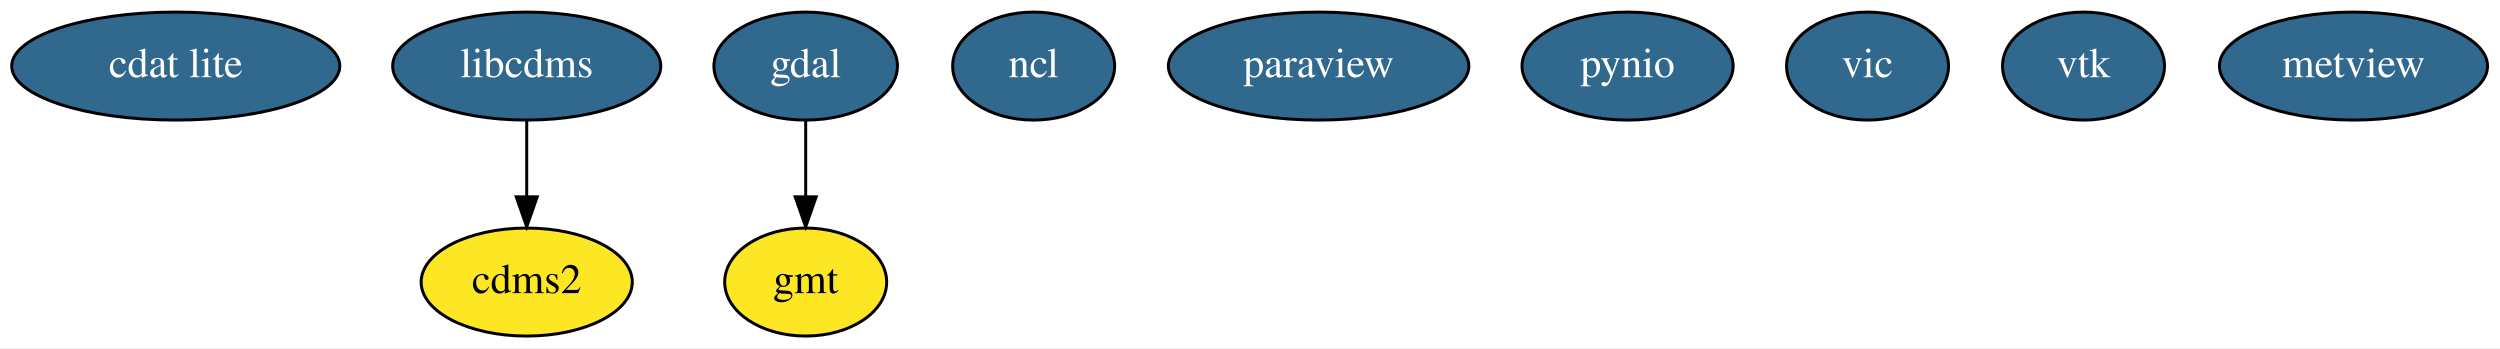
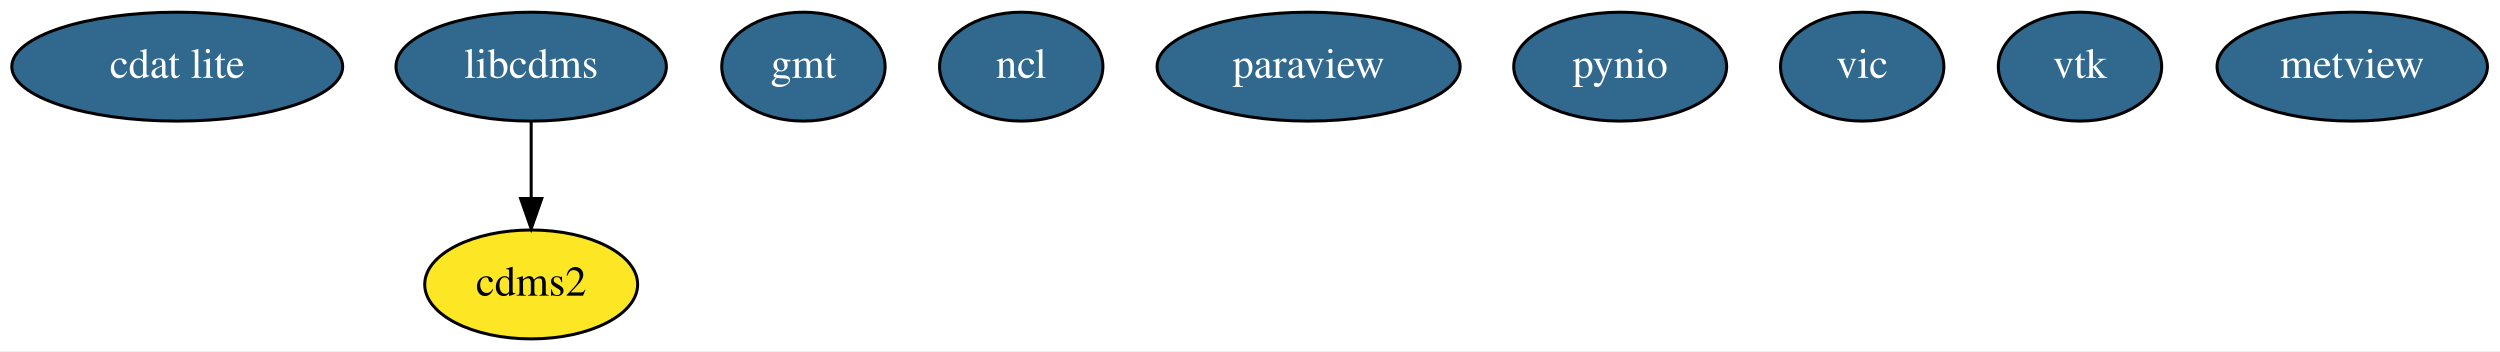
- <svg xmlns="http://www.w3.org/2000/svg" width="833pt" height="116pt" viewBox="0.00 0.00 833.44 116.00">
+ <svg xmlns="http://www.w3.org/2000/svg" width="826pt" height="116pt" viewBox="0.00 0.00 826.44 116.00">
  <g id="graph0" class="graph" transform="scale(1 1) rotate(0) translate(4 112)">
-     <polygon fill="#ffffff" stroke="transparent" points="-4,4 -4,-112 829.441,-112 829.441,4 -4,4" />
+     <polygon fill="#ffffff" stroke="transparent" points="-4,4 -4,-112 822.441,-112 822.441,4 -4,4" />
    <g id="node1" class="node">
      <ellipse fill="#31688e" stroke="#000000" cx="54.595" cy="-90" rx="54.691" ry="18" />
      <text text-anchor="middle" x="54.595" y="-86.3" font-family="Times,serif" font-size="14.00" fill="#ffffff">cdat lite</text>
    </g>
    <g id="node2" class="node">
      <ellipse fill="#fde725" stroke="#000000" cx="171.595" cy="-18" rx="35.194" ry="18" />
      <text text-anchor="middle" x="171.595" y="-14.3" font-family="Times,serif" font-size="14.00" fill="#000000">cdms2</text>
    </g>
    <g id="node3" class="node">
-       <ellipse fill="#31688e" stroke="#000000" cx="264.595" cy="-90" rx="30.595" ry="18" />
-       <text text-anchor="middle" x="264.595" y="-86.3" font-family="Times,serif" font-size="14.00" fill="#ffffff">gdal</text>
+       <ellipse fill="#31688e" stroke="#000000" cx="261.595" cy="-90" rx="27" ry="18" />
+       <text text-anchor="middle" x="261.595" y="-86.3" font-family="Times,serif" font-size="14.00" fill="#ffffff">gmt</text>
    </g>
    <g id="node4" class="node">
-       <ellipse fill="#fde725" stroke="#000000" cx="264.595" cy="-18" rx="27" ry="18" />
-       <text text-anchor="middle" x="264.595" y="-14.3" font-family="Times,serif" font-size="14.00" fill="#000000">gmt</text>
-     </g>
-     <g id="edge1" class="edge">
-       <path fill="none" stroke="#000000" d="M264.595,-71.831C264.595,-64.131 264.595,-54.974 264.595,-46.417" />
-       <polygon fill="#000000" stroke="#000000" points="268.095,-46.413 264.595,-36.413 261.095,-46.413 268.095,-46.413" />
-     </g>
-     <g id="node5" class="node">
      <ellipse fill="#31688e" stroke="#000000" cx="171.595" cy="-90" rx="44.693" ry="18" />
      <text text-anchor="middle" x="171.595" y="-86.3" font-family="Times,serif" font-size="14.00" fill="#ffffff">libcdms</text>
    </g>
-     <g id="edge2" class="edge">
+     <g id="edge1" class="edge">
      <path fill="none" stroke="#000000" d="M171.595,-71.831C171.595,-64.131 171.595,-54.974 171.595,-46.417" />
      <polygon fill="#000000" stroke="#000000" points="175.095,-46.413 171.595,-36.413 168.095,-46.413 175.095,-46.413" />
    </g>
+     <g id="node5" class="node">
+       <ellipse fill="#31688e" stroke="#000000" cx="333.595" cy="-90" rx="27" ry="18" />
+       <text text-anchor="middle" x="333.595" y="-86.3" font-family="Times,serif" font-size="14.00" fill="#ffffff">ncl</text>
+     </g>
    <g id="node6" class="node">
-       <ellipse fill="#31688e" stroke="#000000" cx="340.595" cy="-90" rx="27" ry="18" />
-       <text text-anchor="middle" x="340.595" y="-86.3" font-family="Times,serif" font-size="14.00" fill="#ffffff">ncl</text>
+       <ellipse fill="#31688e" stroke="#000000" cx="428.595" cy="-90" rx="50.091" ry="18" />
+       <text text-anchor="middle" x="428.595" y="-86.3" font-family="Times,serif" font-size="14.00" fill="#ffffff">paraview</text>
    </g>
    <g id="node7" class="node">
-       <ellipse fill="#31688e" stroke="#000000" cx="435.595" cy="-90" rx="50.091" ry="18" />
-       <text text-anchor="middle" x="435.595" y="-86.3" font-family="Times,serif" font-size="14.00" fill="#ffffff">paraview</text>
+       <ellipse fill="#31688e" stroke="#000000" cx="531.595" cy="-90" rx="35.194" ry="18" />
+       <text text-anchor="middle" x="531.595" y="-86.3" font-family="Times,serif" font-size="14.00" fill="#ffffff">pynio</text>
    </g>
    <g id="node8" class="node">
-       <ellipse fill="#31688e" stroke="#000000" cx="538.595" cy="-90" rx="35.194" ry="18" />
-       <text text-anchor="middle" x="538.595" y="-86.3" font-family="Times,serif" font-size="14.00" fill="#ffffff">pynio</text>
+       <ellipse fill="#31688e" stroke="#000000" cx="611.595" cy="-90" rx="27" ry="18" />
+       <text text-anchor="middle" x="611.595" y="-86.3" font-family="Times,serif" font-size="14.00" fill="#ffffff">vic</text>
    </g>
    <g id="node9" class="node">
-       <ellipse fill="#31688e" stroke="#000000" cx="618.595" cy="-90" rx="27" ry="18" />
-       <text text-anchor="middle" x="618.595" y="-86.3" font-family="Times,serif" font-size="14.00" fill="#ffffff">vic</text>
+       <ellipse fill="#31688e" stroke="#000000" cx="683.595" cy="-90" rx="27" ry="18" />
+       <text text-anchor="middle" x="683.595" y="-86.3" font-family="Times,serif" font-size="14.00" fill="#ffffff">vtk</text>
    </g>
    <g id="node10" class="node">
-       <ellipse fill="#31688e" stroke="#000000" cx="690.595" cy="-90" rx="27" ry="18" />
-       <text text-anchor="middle" x="690.595" y="-86.3" font-family="Times,serif" font-size="14.00" fill="#ffffff">vtk</text>
-     </g>
-     <g id="node11" class="node">
-       <ellipse fill="#31688e" stroke="#000000" cx="780.595" cy="-90" rx="44.693" ry="18" />
-       <text text-anchor="middle" x="780.595" y="-86.3" font-family="Times,serif" font-size="14.00" fill="#ffffff">metview</text>
+       <ellipse fill="#31688e" stroke="#000000" cx="773.595" cy="-90" rx="44.693" ry="18" />
+       <text text-anchor="middle" x="773.595" y="-86.3" font-family="Times,serif" font-size="14.00" fill="#ffffff">metview</text>
    </g>
  </g>
</svg>
